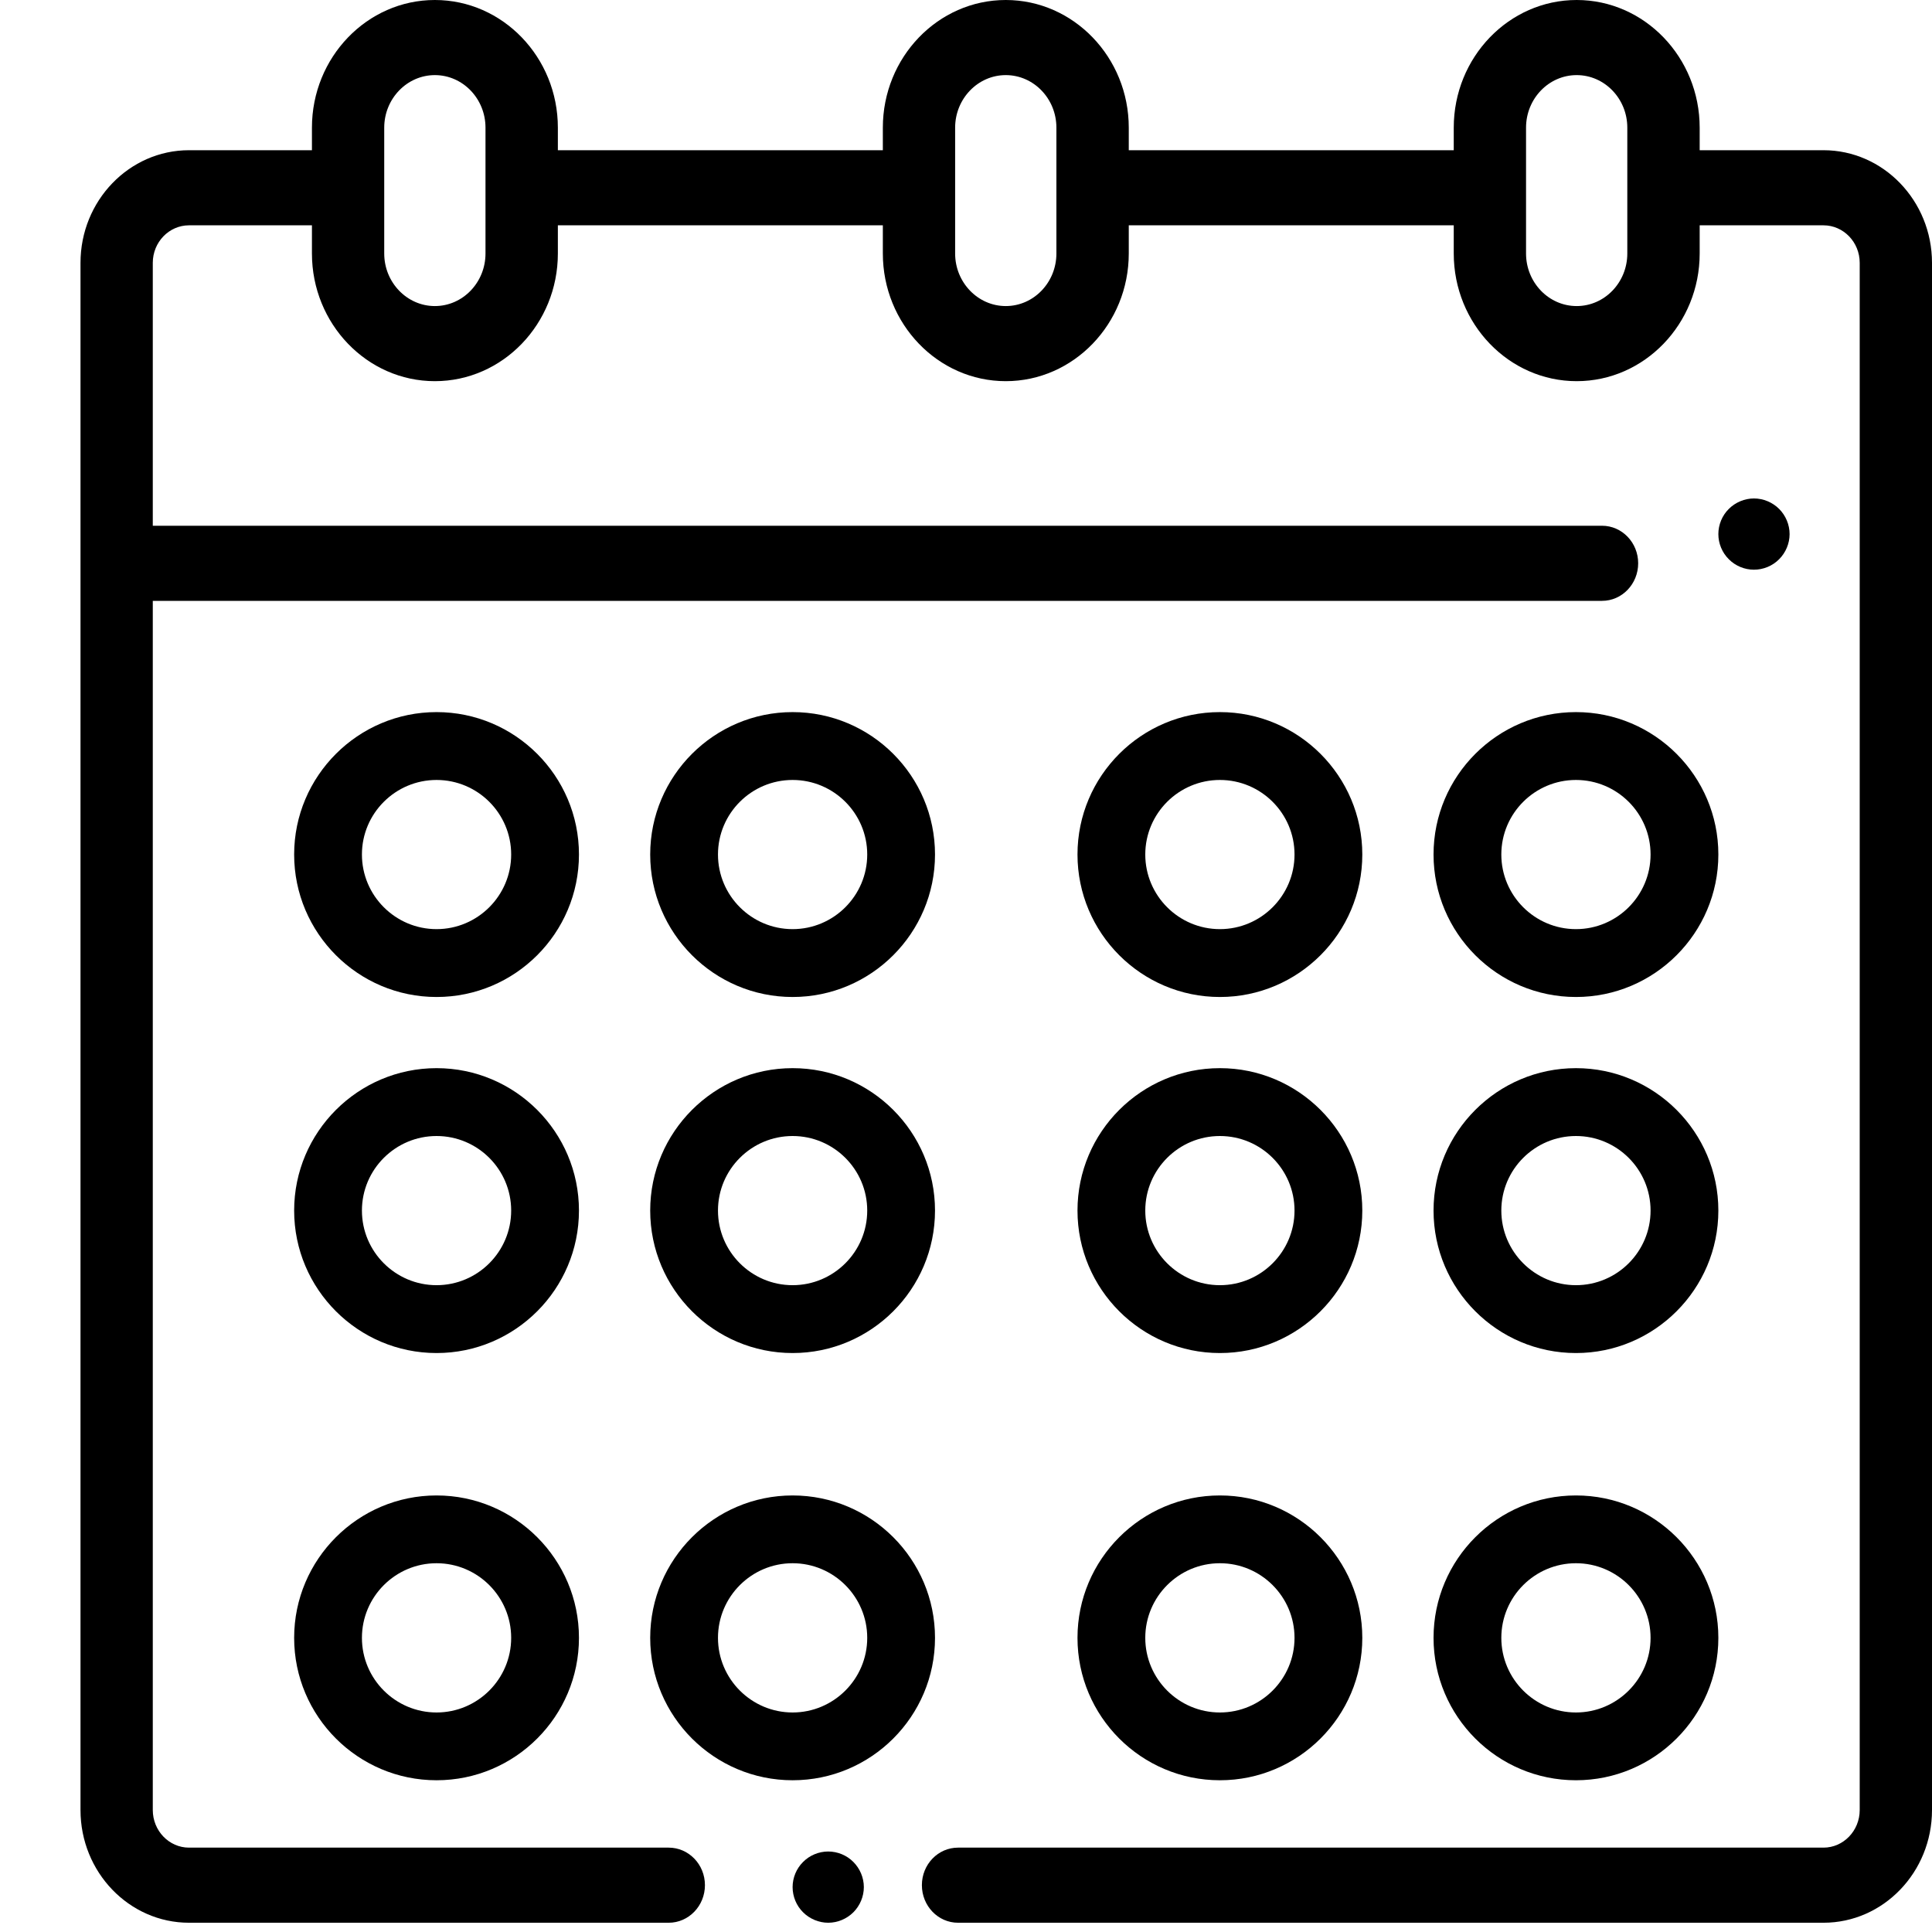
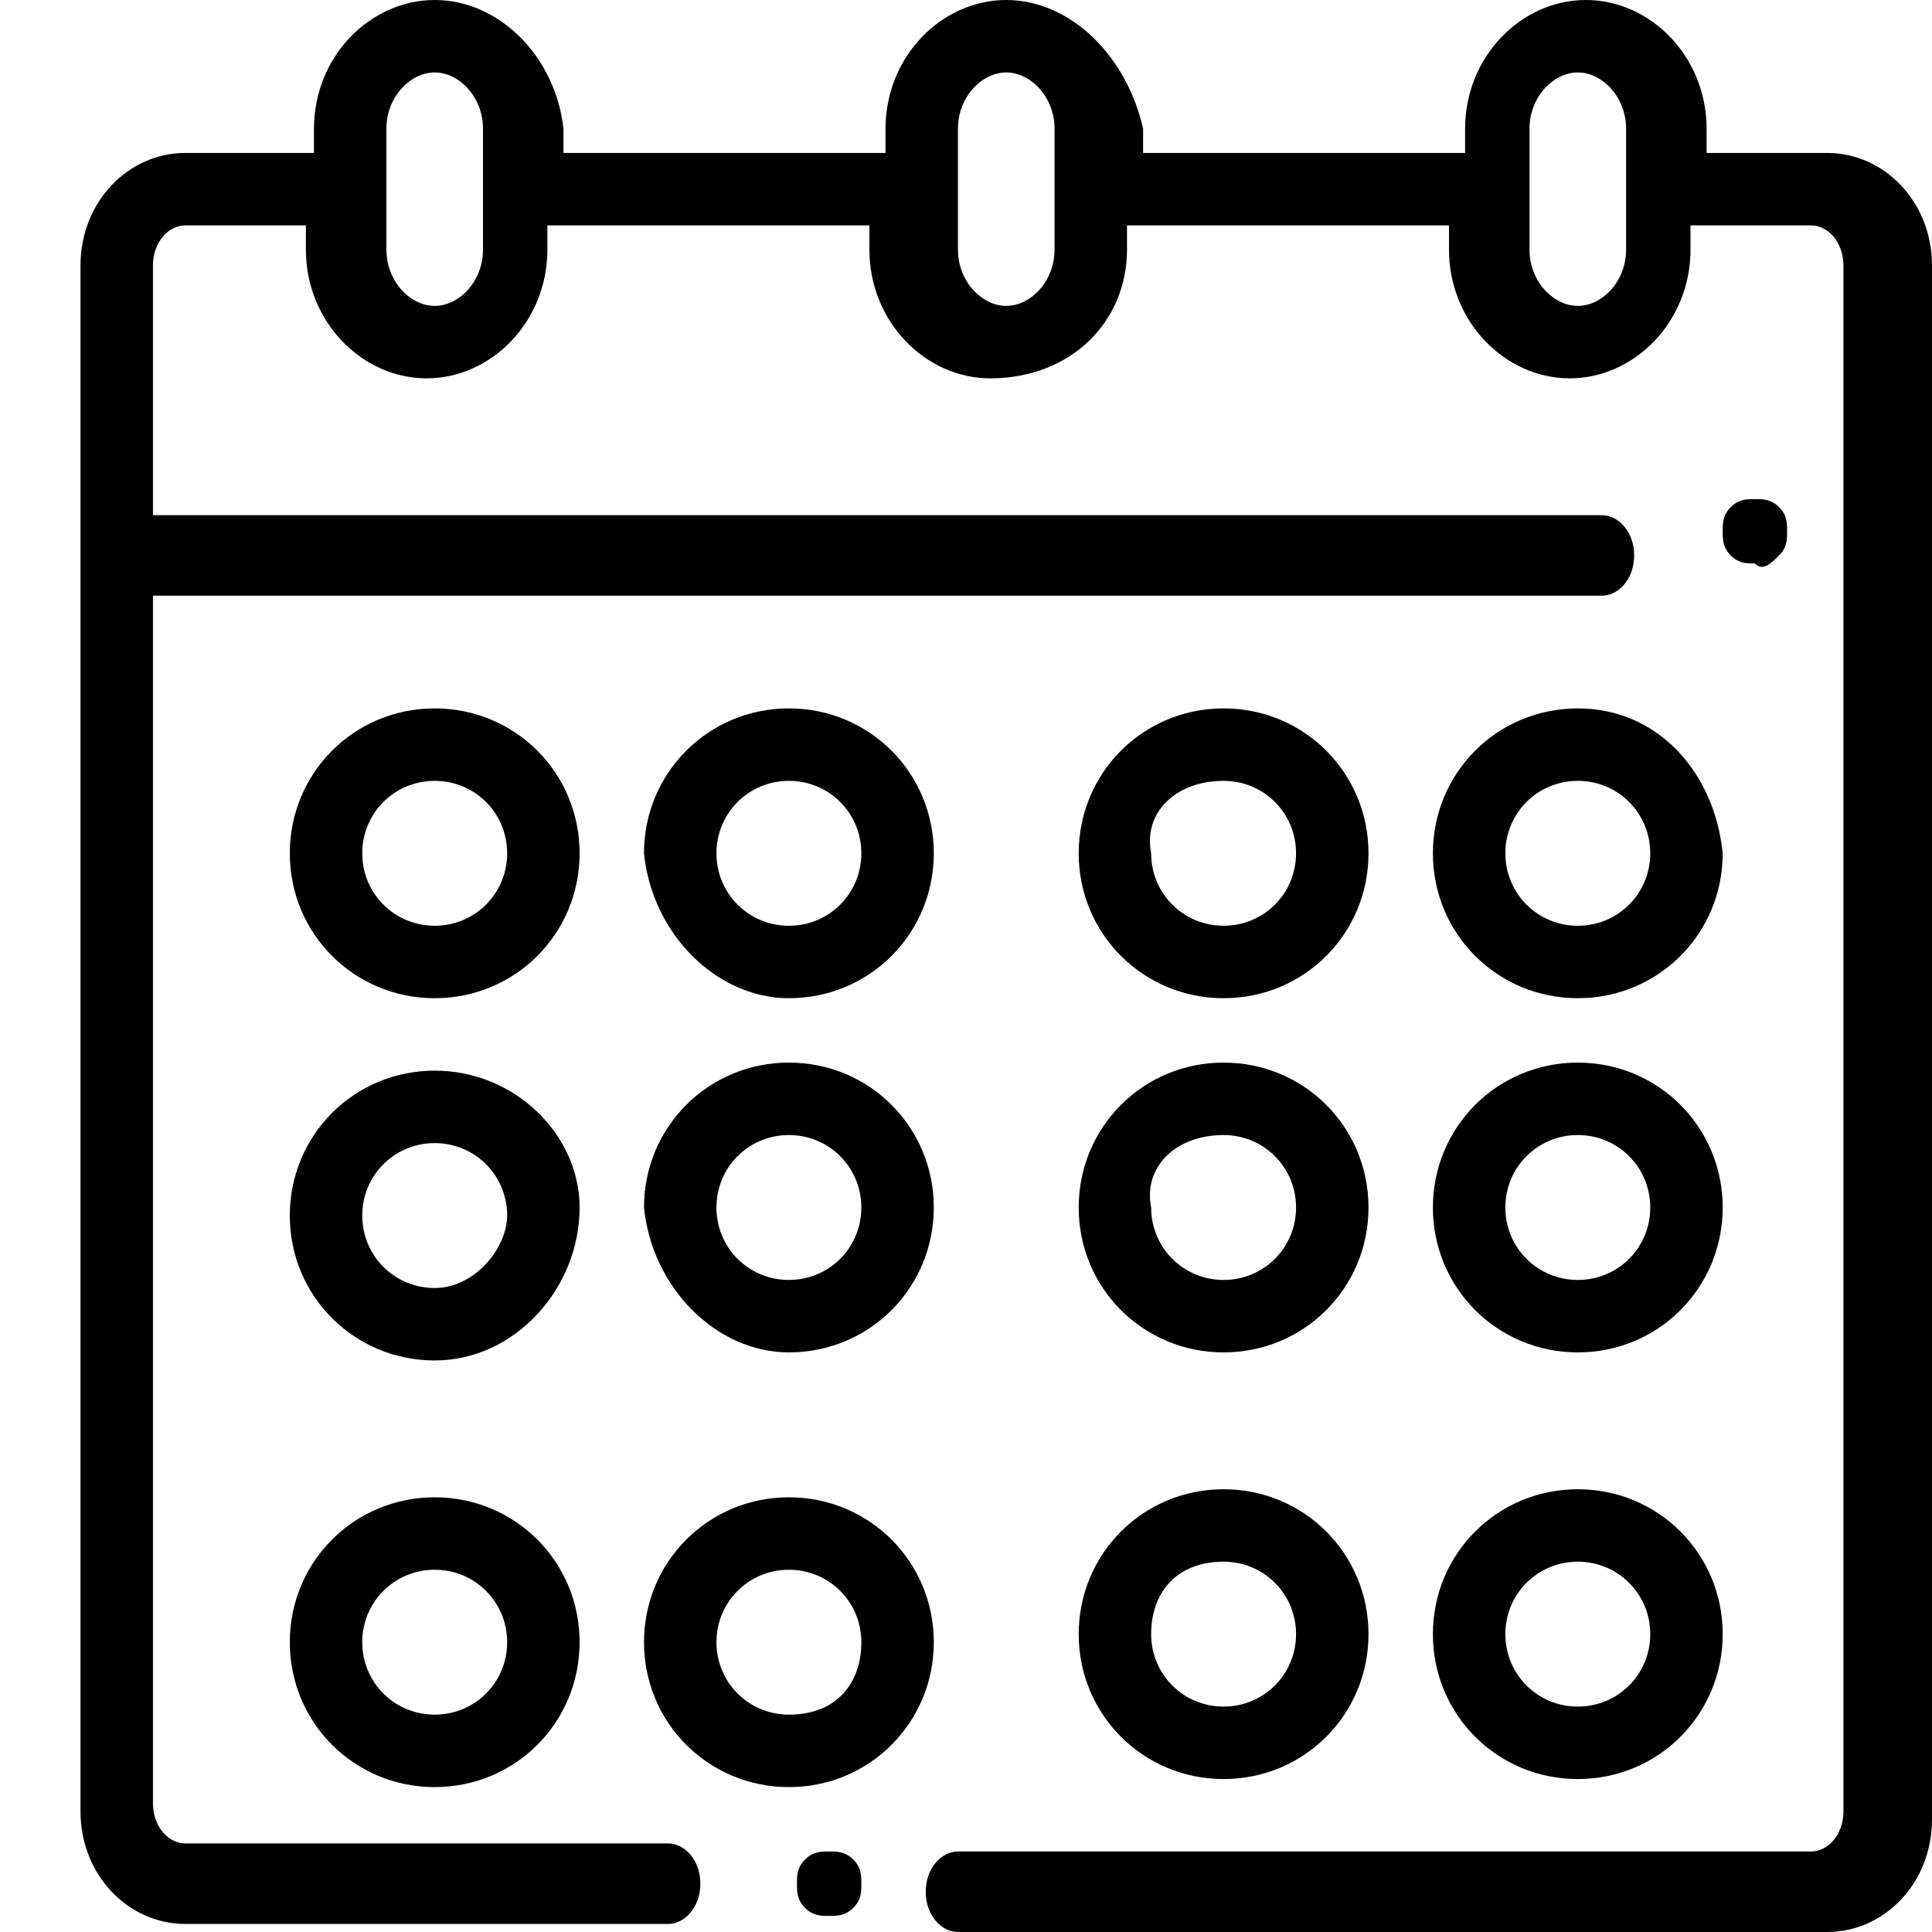
- <svg xmlns="http://www.w3.org/2000/svg" version="1.1" width="24pt" height="24pt" viewBox="0 0 24 24">
-   <g enable-background="new">
-     <clipPath id="cp0">
-       <path transform="matrix(1,0,0,-1,0,24)" d="M 19.577 7.192 C 20.552 7.192 21.346 7.986 21.346 8.962 C 21.346 9.937 20.552 10.731 19.577 10.731 C 18.601 10.731 17.808 9.937 17.808 8.962 C 17.808 7.986 18.601 7.192 19.577 7.192 Z M 19.577 9.888 C 20.088 9.888 20.504 9.473 20.504 8.962 C 20.504 8.451 20.088 8.035 19.577 8.035 C 19.066 8.035 18.65 8.451 18.65 8.962 C 18.65 9.473 19.066 9.888 19.577 9.888 Z " fill-rule="evenodd" />
-     </clipPath>
-     <g clip-path="url(#cp0)">
-       <clipPath id="cp1">
-         <path transform="matrix(1,0,0,-1,0,24)" d="M -222 -645 L 1041 -645 L 1041 618 L -222 618 Z " />
-       </clipPath>
-       <g clip-path="url(#cp1)">
-         <path transform="matrix(1,0,0,-1,0,24)" d="M 12.808 15.731 L 26.346 15.731 L 26.346 2.192 L 12.808 2.192 Z " />
-       </g>
-     </g>
-     <clipPath id="cp2">
-       <path transform="matrix(1,0,0,-1,0,24)" d="M 22.101 17.053 C 22.183 17.135 22.231 17.249 22.231 17.365 C 22.231 17.482 22.183 17.596 22.101 17.678 C 22.019 17.76 21.905 17.808 21.788 17.808 C 21.672 17.808 21.558 17.76 21.476 17.678 C 21.393 17.596 21.346 17.482 21.346 17.365 C 21.346 17.249 21.393 17.135 21.476 17.053 C 21.558 16.97 21.672 16.923 21.788 16.923 C 21.905 16.923 22.019 16.97 22.101 17.053 Z " fill-rule="evenodd" />
-     </clipPath>
-     <g clip-path="url(#cp2)">
-       <clipPath id="cp3">
-         <path transform="matrix(1,0,0,-1,0,24)" d="M -222 -645 L 1041 -645 L 1041 618 L -222 618 Z " />
-       </clipPath>
-       <g clip-path="url(#cp3)">
-         <path transform="matrix(1,0,0,-1,0,24)" d="M 16.346 22.808 L 27.231 22.808 L 27.231 11.923 L 16.346 11.923 Z " />
-       </g>
-     </g>
-     <clipPath id="cp4">
-       <path transform="matrix(1,0,0,-1,0,24)" d="M 22.652 22.134 L 21.114 22.134 L 21.114 22.414 C 21.114 23.288 20.428 24 19.586 24 C 18.744 24 18.059 23.288 18.059 22.414 L 18.059 22.134 L 14.022 22.134 L 14.022 22.414 C 14.022 23.288 13.336 24 12.494 24 C 11.652 24 10.967 23.288 10.967 22.414 L 10.967 22.134 L 6.93 22.134 L 6.93 22.414 C 6.93 23.288 6.245 24 5.402 24 C 4.56 24 3.875 23.288 3.875 22.414 L 3.875 22.134 L 2.348 22.134 C 1.605 22.134 1 21.506 1 20.735 L 1 1.515 C 1 .743 1.605 .115 2.348 .115 L 8.307 .115 C 8.555 .115 8.757 .324 8.757 .582 C 8.757 .84 8.555 1.048 8.307 1.048 L 2.348 1.048 C 2.1 1.048 1.898 1.258 1.898 1.515 L 1.898 16.536 L 19.901 16.536 C 20.149 16.536 20.35 16.745 20.35 17.003 C 20.35 17.26 20.149 17.469 19.901 17.469 L 1.898 17.469 L 1.898 20.735 C 1.898 20.992 2.1 21.201 2.348 21.201 L 3.875 21.201 L 3.875 20.851 C 3.875 19.977 4.56 19.265 5.402 19.265 C 6.245 19.265 6.93 19.977 6.93 20.851 L 6.93 21.201 L 10.967 21.201 L 10.967 20.851 C 10.967 19.977 11.652 19.265 12.494 19.265 C 13.336 19.265 14.022 19.977 14.022 20.851 L 14.022 21.201 L 18.059 21.201 L 18.059 20.851 C 18.059 19.977 18.744 19.265 19.586 19.265 C 20.428 19.265 21.114 19.977 21.114 20.851 L 21.114 21.201 L 22.652 21.201 C 22.9 21.201 23.102 20.992 23.102 20.735 L 23.102 1.515 C 23.102 1.258 22.9 1.048 22.652 1.048 L 11.901 1.048 C 11.653 1.048 11.452 .84 11.452 .582 C 11.452 .324 11.653 .115 11.901 .115 L 22.652 .115 C 23.395 .115 24 .743 24 1.515 L 24 20.735 C 24 21.506 23.395 22.134 22.652 22.134 Z M 6.031 20.851 C 6.031 20.491 5.749 20.198 5.402 20.198 C 5.056 20.198 4.773 20.491 4.773 20.851 L 4.773 22.414 C 4.773 22.774 5.056 23.067 5.402 23.067 C 5.749 23.067 6.031 22.774 6.031 22.414 L 6.031 20.851 Z M 13.123 20.851 C 13.123 20.491 12.841 20.198 12.494 20.198 C 12.148 20.198 11.865 20.491 11.865 20.851 L 11.865 22.414 C 11.865 22.774 12.148 23.067 12.494 23.067 C 12.841 23.067 13.123 22.774 13.123 22.414 L 13.123 20.851 Z M 20.215 20.851 C 20.215 20.491 19.933 20.198 19.586 20.198 C 19.239 20.198 18.957 20.491 18.957 20.851 L 18.957 22.414 C 18.957 22.774 19.239 23.067 19.586 23.067 C 19.933 23.067 20.215 22.774 20.215 22.414 L 20.215 20.851 Z " fill-rule="evenodd" />
-     </clipPath>
-     <g clip-path="url(#cp4)">
-       <clipPath id="cp5">
-         <path transform="matrix(1,0,0,-1,0,24)" d="M -222 -645 L 1041 -645 L 1041 618 L -222 618 Z " />
-       </clipPath>
-       <g clip-path="url(#cp5)">
-         <path transform="matrix(1,0,0,-1,0,24)" d="M -4 29 L 29 29 L 29 -4.885 L -4 -4.885 Z " />
-       </g>
-     </g>
-     <clipPath id="cp6">
-       <path transform="matrix(1,0,0,-1,0,24)" d="M 5.423 15.154 C 4.448 15.154 3.654 14.36 3.654 13.385 C 3.654 12.409 4.448 11.615 5.423 11.615 C 6.399 11.615 7.192 12.409 7.192 13.385 C 7.192 14.36 6.399 15.154 5.423 15.154 Z M 5.423 12.458 C 4.912 12.458 4.496 12.874 4.496 13.385 C 4.496 13.896 4.912 14.311 5.423 14.311 C 5.934 14.311 6.35 13.896 6.35 13.385 C 6.35 12.874 5.934 12.458 5.423 12.458 Z " fill-rule="evenodd" />
-     </clipPath>
-     <g clip-path="url(#cp6)">
-       <clipPath id="cp7">
-         <path transform="matrix(1,0,0,-1,0,24)" d="M -222 -645 L 1041 -645 L 1041 618 L -222 618 Z " />
-       </clipPath>
-       <g clip-path="url(#cp7)">
-         <path transform="matrix(1,0,0,-1,0,24)" d="M -1.346 20.154 L 12.192 20.154 L 12.192 6.615 L -1.346 6.615 Z " />
-       </g>
-     </g>
-     <clipPath id="cp8">
-       <path transform="matrix(1,0,0,-1,0,24)" d="M 19.577 15.154 C 18.601 15.154 17.808 14.36 17.808 13.385 C 17.808 12.409 18.601 11.615 19.577 11.615 C 20.552 11.615 21.346 12.409 21.346 13.385 C 21.346 14.36 20.552 15.154 19.577 15.154 Z M 19.577 12.458 C 19.066 12.458 18.65 12.874 18.65 13.385 C 18.65 13.896 19.066 14.311 19.577 14.311 C 20.088 14.311 20.504 13.896 20.504 13.385 C 20.504 12.874 20.088 12.458 19.577 12.458 Z " fill-rule="evenodd" />
-     </clipPath>
-     <g clip-path="url(#cp8)">
-       <clipPath id="cp9">
-         <path transform="matrix(1,0,0,-1,0,24)" d="M -222 -645 L 1041 -645 L 1041 618 L -222 618 Z " />
-       </clipPath>
-       <g clip-path="url(#cp9)">
-         <path transform="matrix(1,0,0,-1,0,24)" d="M 12.808 20.154 L 26.346 20.154 L 26.346 6.615 L 12.808 6.615 Z " />
-       </g>
-     </g>
-     <clipPath id="cp10">
-       <path transform="matrix(1,0,0,-1,0,24)" d="M 15.154 11.615 C 16.129 11.615 16.923 12.409 16.923 13.385 C 16.923 14.36 16.129 15.154 15.154 15.154 C 14.178 15.154 13.385 14.36 13.385 13.385 C 13.385 12.409 14.178 11.615 15.154 11.615 Z M 15.154 14.311 C 15.665 14.311 16.081 13.896 16.081 13.385 C 16.081 12.874 15.665 12.458 15.154 12.458 C 14.643 12.458 14.227 12.874 14.227 13.385 C 14.227 13.896 14.643 14.311 15.154 14.311 Z " fill-rule="evenodd" />
-     </clipPath>
-     <g clip-path="url(#cp10)">
-       <clipPath id="cp11">
-         <path transform="matrix(1,0,0,-1,0,24)" d="M -222 -645 L 1041 -645 L 1041 618 L -222 618 Z " />
-       </clipPath>
-       <g clip-path="url(#cp11)">
-         <path transform="matrix(1,0,0,-1,0,24)" d="M 8.385 20.154 L 21.923 20.154 L 21.923 6.615 L 8.385 6.615 Z " />
-       </g>
-     </g>
-     <clipPath id="cp12">
-       <path transform="matrix(1,0,0,-1,0,24)" d="M 9.846 11.615 C 10.822 11.615 11.615 12.409 11.615 13.385 C 11.615 14.36 10.822 15.154 9.846 15.154 C 8.871 15.154 8.077 14.36 8.077 13.385 C 8.077 12.409 8.871 11.615 9.846 11.615 Z M 9.846 14.311 C 10.357 14.311 10.773 13.896 10.773 13.385 C 10.773 12.874 10.357 12.458 9.846 12.458 C 9.335 12.458 8.919 12.874 8.919 13.385 C 8.919 13.896 9.335 14.311 9.846 14.311 Z " fill-rule="evenodd" />
-     </clipPath>
-     <g clip-path="url(#cp12)">
-       <clipPath id="cp13">
-         <path transform="matrix(1,0,0,-1,0,24)" d="M -222 -645 L 1041 -645 L 1041 618 L -222 618 Z " />
-       </clipPath>
-       <g clip-path="url(#cp13)">
-         <path transform="matrix(1,0,0,-1,0,24)" d="M 3.077 20.154 L 16.615 20.154 L 16.615 6.615 L 3.077 6.615 Z " />
-       </g>
-     </g>
-     <clipPath id="cp14">
-       <path transform="matrix(1,0,0,-1,0,24)" d="M 5.423 5.423 C 4.448 5.423 3.654 4.629 3.654 3.654 C 3.654 2.678 4.448 1.885 5.423 1.885 C 6.399 1.885 7.192 2.678 7.192 3.654 C 7.192 4.629 6.399 5.423 5.423 5.423 Z M 5.423 2.727 C 4.912 2.727 4.496 3.143 4.496 3.654 C 4.496 4.165 4.912 4.581 5.423 4.581 C 5.934 4.581 6.35 4.165 6.35 3.654 C 6.35 3.143 5.934 2.727 5.423 2.727 Z " fill-rule="evenodd" />
-     </clipPath>
-     <g clip-path="url(#cp14)">
-       <clipPath id="cp15">
-         <path transform="matrix(1,0,0,-1,0,24)" d="M -222 -645 L 1041 -645 L 1041 618 L -222 618 Z " />
-       </clipPath>
-       <g clip-path="url(#cp15)">
-         <path transform="matrix(1,0,0,-1,0,24)" d="M -1.346 10.423 L 12.192 10.423 L 12.192 -3.115 L -1.346 -3.115 Z " />
-       </g>
-     </g>
-     <clipPath id="cp16">
-       <path transform="matrix(1,0,0,-1,0,24)" d="M 19.577 1.885 C 20.552 1.885 21.346 2.678 21.346 3.654 C 21.346 4.629 20.552 5.423 19.577 5.423 C 18.601 5.423 17.808 4.629 17.808 3.654 C 17.808 2.678 18.601 1.885 19.577 1.885 Z M 19.577 4.581 C 20.088 4.581 20.504 4.165 20.504 3.654 C 20.504 3.143 20.088 2.727 19.577 2.727 C 19.066 2.727 18.65 3.143 18.65 3.654 C 18.65 4.165 19.066 4.581 19.577 4.581 Z " fill-rule="evenodd" />
-     </clipPath>
-     <g clip-path="url(#cp16)">
-       <clipPath id="cp17">
-         <path transform="matrix(1,0,0,-1,0,24)" d="M -222 -645 L 1041 -645 L 1041 618 L -222 618 Z " />
-       </clipPath>
-       <g clip-path="url(#cp17)">
-         <path transform="matrix(1,0,0,-1,0,24)" d="M 12.808 10.423 L 26.346 10.423 L 26.346 -3.115 L 12.808 -3.115 Z " />
-       </g>
-     </g>
-     <clipPath id="cp18">
-       <path transform="matrix(1,0,0,-1,0,24)" d="M 15.154 1.885 C 16.129 1.885 16.923 2.678 16.923 3.654 C 16.923 4.629 16.129 5.423 15.154 5.423 C 14.178 5.423 13.385 4.629 13.385 3.654 C 13.385 2.678 14.178 1.885 15.154 1.885 Z M 15.154 4.581 C 15.665 4.581 16.081 4.165 16.081 3.654 C 16.081 3.143 15.665 2.727 15.154 2.727 C 14.643 2.727 14.227 3.143 14.227 3.654 C 14.227 4.165 14.643 4.581 15.154 4.581 Z " fill-rule="evenodd" />
-     </clipPath>
-     <g clip-path="url(#cp18)">
-       <clipPath id="cp19">
-         <path transform="matrix(1,0,0,-1,0,24)" d="M -222 -645 L 1041 -645 L 1041 618 L -222 618 Z " />
-       </clipPath>
-       <g clip-path="url(#cp19)">
-         <path transform="matrix(1,0,0,-1,0,24)" d="M 8.385 10.423 L 21.923 10.423 L 21.923 -3.115 L 8.385 -3.115 Z " />
-       </g>
-     </g>
-     <clipPath id="cp20">
-       <path transform="matrix(1,0,0,-1,0,24)" d="M 9.846 5.423 C 8.871 5.423 8.077 4.629 8.077 3.654 C 8.077 2.678 8.871 1.885 9.846 1.885 C 10.822 1.885 11.615 2.678 11.615 3.654 C 11.615 4.629 10.822 5.423 9.846 5.423 Z M 9.846 2.727 C 9.335 2.727 8.919 3.143 8.919 3.654 C 8.919 4.165 9.335 4.581 9.846 4.581 C 10.357 4.581 10.773 4.165 10.773 3.654 C 10.773 3.143 10.357 2.727 9.846 2.727 Z " fill-rule="evenodd" />
-     </clipPath>
-     <g clip-path="url(#cp20)">
-       <clipPath id="cp21">
-         <path transform="matrix(1,0,0,-1,0,24)" d="M -222 -645 L 1041 -645 L 1041 618 L -222 618 Z " />
-       </clipPath>
-       <g clip-path="url(#cp21)">
-         <path transform="matrix(1,0,0,-1,0,24)" d="M 3.077 10.423 L 16.615 10.423 L 16.615 -3.115 L 3.077 -3.115 Z " />
-       </g>
-     </g>
-     <clipPath id="cp22">
-       <path transform="matrix(1,0,0,-1,0,24)" d="M 5.423 10.731 C 4.448 10.731 3.654 9.937 3.654 8.962 C 3.654 7.986 4.448 7.192 5.423 7.192 C 6.399 7.192 7.192 7.986 7.192 8.962 C 7.192 9.937 6.399 10.731 5.423 10.731 Z M 5.423 8.035 C 4.912 8.035 4.496 8.451 4.496 8.962 C 4.496 9.473 4.912 9.888 5.423 9.888 C 5.934 9.888 6.35 9.473 6.35 8.962 C 6.35 8.451 5.934 8.035 5.423 8.035 Z " fill-rule="evenodd" />
-     </clipPath>
-     <g clip-path="url(#cp22)">
-       <clipPath id="cp23">
-         <path transform="matrix(1,0,0,-1,0,24)" d="M -222 -645 L 1041 -645 L 1041 618 L -222 618 Z " />
-       </clipPath>
-       <g clip-path="url(#cp23)">
-         <path transform="matrix(1,0,0,-1,0,24)" d="M -1.346 15.731 L 12.192 15.731 L 12.192 2.192 L -1.346 2.192 Z " />
-       </g>
-     </g>
-     <clipPath id="cp24">
-       <path transform="matrix(1,0,0,-1,0,24)" d="M 15.154 7.192 C 16.129 7.192 16.923 7.986 16.923 8.962 C 16.923 9.937 16.129 10.731 15.154 10.731 C 14.178 10.731 13.385 9.937 13.385 8.962 C 13.385 7.986 14.178 7.192 15.154 7.192 Z M 15.154 9.888 C 15.665 9.888 16.081 9.473 16.081 8.962 C 16.081 8.451 15.665 8.035 15.154 8.035 C 14.643 8.035 14.227 8.451 14.227 8.962 C 14.227 9.473 14.643 9.888 15.154 9.888 Z " fill-rule="evenodd" />
-     </clipPath>
-     <g clip-path="url(#cp24)">
-       <clipPath id="cp25">
-         <path transform="matrix(1,0,0,-1,0,24)" d="M -222 -645 L 1041 -645 L 1041 618 L -222 618 Z " />
-       </clipPath>
-       <g clip-path="url(#cp25)">
-         <path transform="matrix(1,0,0,-1,0,24)" d="M 8.385 15.731 L 21.923 15.731 L 21.923 2.192 L 8.385 2.192 Z " />
-       </g>
-     </g>
-     <clipPath id="cp26">
-       <path transform="matrix(1,0,0,-1,0,24)" d="M 9.846 7.192 C 10.822 7.192 11.615 7.986 11.615 8.962 C 11.615 9.937 10.822 10.731 9.846 10.731 C 8.871 10.731 8.077 9.937 8.077 8.962 C 8.077 7.986 8.871 7.192 9.846 7.192 Z M 9.846 9.888 C 10.357 9.888 10.773 9.473 10.773 8.962 C 10.773 8.451 10.357 8.035 9.846 8.035 C 9.335 8.035 8.919 8.451 8.919 8.962 C 8.919 9.473 9.335 9.888 9.846 9.888 Z " fill-rule="evenodd" />
-     </clipPath>
-     <g clip-path="url(#cp26)">
-       <clipPath id="cp27">
-         <path transform="matrix(1,0,0,-1,0,24)" d="M -222 -645 L 1041 -645 L 1041 618 L -222 618 Z " />
-       </clipPath>
-       <g clip-path="url(#cp27)">
-         <path transform="matrix(1,0,0,-1,0,24)" d="M 3.077 15.731 L 16.615 15.731 L 16.615 2.192 L 3.077 2.192 Z " />
-       </g>
-     </g>
-     <clipPath id="cp28">
-       <path transform="matrix(1,0,0,-1,0,24)" d="M 10.288 1 C 10.172 1 10.058 .953 9.976 .87 C 9.893 .788 9.846 .674 9.846 .558 C 9.846 .441 9.893 .327 9.976 .245 C 10.058 .163 10.172 .115 10.288 .115 C 10.405 .115 10.519 .163 10.601 .245 C 10.683 .327 10.731 .441 10.731 .558 C 10.731 .674 10.683 .788 10.601 .87 C 10.519 .953 10.405 1 10.288 1 Z " fill-rule="evenodd" />
-     </clipPath>
-     <g clip-path="url(#cp28)">
-       <clipPath id="cp29">
-         <path transform="matrix(1,0,0,-1,0,24)" d="M -222 -645 L 1041 -645 L 1041 618 L -222 618 Z " />
-       </clipPath>
-       <g clip-path="url(#cp29)">
-         <path transform="matrix(1,0,0,-1,0,24)" d="M 4.846 6 L 15.731 6 L 15.731 -4.885 L 4.846 -4.885 Z " />
+ <svg xmlns="http://www.w3.org/2000/svg" xmlns:xlink="http://www.w3.org/1999/xlink" version="1.1" id="Capa_1" x="0px" y="0px" viewBox="0 0 24 24" style="enable-background:new 0 0 24 24;" xml:space="preserve">
+   <style type="text/css">
+ 	.st0{enable-background:new    ;}
+ 	.st1{clip-path:url(#SVGID_2_);}
+ 	.st2{clip-path:url(#SVGID_4_);}
+ 	.st3{clip-path:url(#SVGID_6_);}
+ 	.st4{clip-path:url(#SVGID_8_);}
+ 	.st5{clip-path:url(#SVGID_10_);}
+ 	.st6{clip-path:url(#SVGID_12_);}
+ 	.st7{clip-path:url(#SVGID_14_);}
+ 	.st8{clip-path:url(#SVGID_16_);}
+ 	.st9{clip-path:url(#SVGID_18_);}
+ 	.st10{clip-path:url(#SVGID_20_);}
+ 	.st11{clip-path:url(#SVGID_22_);}
+ 	.st12{clip-path:url(#SVGID_24_);}
+ 	.st13{clip-path:url(#SVGID_26_);}
+ 	.st14{clip-path:url(#SVGID_28_);}
+ 	.st15{clip-path:url(#SVGID_30_);}
+ 	.st16{clip-path:url(#SVGID_32_);}
+ 	.st17{clip-path:url(#SVGID_34_);}
+ 	.st18{clip-path:url(#SVGID_36_);}
+ 	.st19{clip-path:url(#SVGID_38_);}
+ 	.st20{clip-path:url(#SVGID_40_);}
+ 	.st21{clip-path:url(#SVGID_42_);}
+ 	.st22{clip-path:url(#SVGID_44_);}
+ 	.st23{clip-path:url(#SVGID_46_);}
+ 	.st24{clip-path:url(#SVGID_48_);}
+ 	.st25{clip-path:url(#SVGID_50_);}
+ 	.st26{clip-path:url(#SVGID_52_);}
+ 	.st27{clip-path:url(#SVGID_54_);}
+ 	.st28{clip-path:url(#SVGID_56_);}
+ 	.st29{clip-path:url(#SVGID_58_);}
+ 	.st30{clip-path:url(#SVGID_60_);}
+ </style>
+   <g class="st0">
+     <g>
+       <defs>
+         <path id="SVGID_1_" d="M19.6,16.8c1,0,1.8-0.8,1.8-1.8c0-1-0.8-1.8-1.8-1.8c-1,0-1.8,0.8-1.8,1.8C17.8,16,18.6,16.8,19.6,16.8z      M19.6,14.1c0.5,0,0.9,0.4,0.9,0.9c0,0.5-0.4,0.9-0.9,0.9c-0.5,0-0.9-0.4-0.9-0.9C18.7,14.5,19.1,14.1,19.6,14.1z" />
+       </defs>
+       <clipPath id="SVGID_2_">
+         <use xlink:href="#SVGID_1_" style="overflow:visible;" />
+       </clipPath>
+       <g class="st1">
+         <g>
+           <defs>
+             <rect id="SVGID_3_" x="-222" y="-594" width="1263" height="1263" />
+           </defs>
+           <clipPath id="SVGID_4_">
+             <use xlink:href="#SVGID_3_" style="overflow:visible;" />
+           </clipPath>
+           <g class="st2">
+             <path d="M12.8,8.3h13.5v13.5H12.8V8.3z" />
+           </g>
+         </g>
+       </g>
+     </g>
+     <g>
+       <defs>
+         <path id="SVGID_5_" d="M22.1,6.9c0.1-0.1,0.1-0.2,0.1-0.3c0-0.1,0-0.2-0.1-0.3c-0.1-0.1-0.2-0.1-0.3-0.1c-0.1,0-0.2,0-0.3,0.1     s-0.1,0.2-0.1,0.3c0,0.1,0,0.2,0.1,0.3s0.2,0.1,0.3,0.1C21.9,7.1,22,7,22.1,6.9z" />
+       </defs>
+       <clipPath id="SVGID_6_">
+         <use xlink:href="#SVGID_5_" style="overflow:visible;" />
+       </clipPath>
+       <g class="st3">
+         <g>
+           <defs>
+             <rect id="SVGID_7_" x="-222" y="-594" width="1263" height="1263" />
+           </defs>
+           <clipPath id="SVGID_8_">
+             <use xlink:href="#SVGID_7_" style="overflow:visible;" />
+           </clipPath>
+           <g class="st4">
+             <path d="M16.3,1.2h10.9v10.9H16.3V1.2z" />
+           </g>
+         </g>
+       </g>
+     </g>
+     <g>
+       <defs>
+         <path id="SVGID_9_" d="M22.7,1.9h-1.5V1.6c0-0.9-0.7-1.6-1.5-1.6c-0.8,0-1.5,0.7-1.5,1.6v0.3h-4V1.6C14,0.7,13.3,0,12.5,0     C11.7,0,11,0.7,11,1.6v0.3h-4V1.6C6.9,0.7,6.2,0,5.4,0C4.6,0,3.9,0.7,3.9,1.6v0.3H2.3C1.6,1.9,1,2.5,1,3.3v19.2     c0,0.8,0.6,1.4,1.3,1.4h6c0.2,0,0.4-0.2,0.4-0.5c0-0.3-0.2-0.5-0.4-0.5h-6c-0.2,0-0.4-0.2-0.4-0.5v-15h18c0.2,0,0.4-0.2,0.4-0.5     c0-0.3-0.2-0.5-0.4-0.5h-18V3.3c0-0.3,0.2-0.5,0.4-0.5h1.5v0.3c0,0.9,0.7,1.6,1.5,1.6c0.8,0,1.5-0.7,1.5-1.6V2.8h4v0.3     c0,0.9,0.7,1.6,1.5,1.6C13.3,4.7,14,4,14,3.1V2.8h4v0.3c0,0.9,0.7,1.6,1.5,1.6c0.8,0,1.5-0.7,1.5-1.6V2.8h1.5     c0.2,0,0.4,0.2,0.4,0.5v19.2c0,0.3-0.2,0.5-0.4,0.5H11.9c-0.2,0-0.4,0.2-0.4,0.5c0,0.3,0.2,0.5,0.4,0.5h10.8     c0.7,0,1.3-0.6,1.3-1.4V3.3C24,2.5,23.4,1.9,22.7,1.9z M6,3.1c0,0.4-0.3,0.7-0.6,0.7S4.8,3.5,4.8,3.1V1.6c0-0.4,0.3-0.7,0.6-0.7     S6,1.2,6,1.6V3.1z M13.1,3.1c0,0.4-0.3,0.7-0.6,0.7c-0.3,0-0.6-0.3-0.6-0.7V1.6c0-0.4,0.3-0.7,0.6-0.7c0.3,0,0.6,0.3,0.6,0.7V3.1     z M20.2,3.1c0,0.4-0.3,0.7-0.6,0.7c-0.3,0-0.6-0.3-0.6-0.7V1.6c0-0.4,0.3-0.7,0.6-0.7c0.3,0,0.6,0.3,0.6,0.7V3.1z" />
+       </defs>
+       <clipPath id="SVGID_10_">
+         <use xlink:href="#SVGID_9_" style="overflow:visible;" />
+       </clipPath>
+       <g class="st5">
+         <g>
+           <defs>
+             <rect id="SVGID_11_" x="-222" y="-594" width="1263" height="1263" />
+           </defs>
+           <clipPath id="SVGID_12_">
+             <use xlink:href="#SVGID_11_" style="overflow:visible;" />
+           </clipPath>
+           <g class="st6">
+             <path d="M-4-5h33v33.9H-4V-5z" />
+           </g>
+         </g>
+       </g>
+     </g>
+     <g>
+       <defs>
+         <path id="SVGID_13_" d="M5.4,8.8c-1,0-1.8,0.8-1.8,1.8c0,1,0.8,1.8,1.8,1.8s1.8-0.8,1.8-1.8C7.2,9.6,6.4,8.8,5.4,8.8z M5.4,11.5     c-0.5,0-0.9-0.4-0.9-0.9c0-0.5,0.4-0.9,0.9-0.9s0.9,0.4,0.9,0.9C6.3,11.1,5.9,11.5,5.4,11.5z" />
+       </defs>
+       <clipPath id="SVGID_14_">
+         <use xlink:href="#SVGID_13_" style="overflow:visible;" />
+       </clipPath>
+       <g class="st7">
+         <g>
+           <defs>
+             <rect id="SVGID_15_" x="-222" y="-594" width="1263" height="1263" />
+           </defs>
+           <clipPath id="SVGID_16_">
+             <use xlink:href="#SVGID_15_" style="overflow:visible;" />
+           </clipPath>
+           <g class="st8">
+             <path d="M-1.3,3.8h13.5v13.5H-1.3V3.8z" />
+           </g>
+         </g>
+       </g>
+     </g>
+     <g>
+       <defs>
+         <path id="SVGID_17_" d="M19.6,8.8c-1,0-1.8,0.8-1.8,1.8c0,1,0.8,1.8,1.8,1.8c1,0,1.8-0.8,1.8-1.8C21.3,9.6,20.6,8.8,19.6,8.8z      M19.6,11.5c-0.5,0-0.9-0.4-0.9-0.9c0-0.5,0.4-0.9,0.9-0.9c0.5,0,0.9,0.4,0.9,0.9C20.5,11.1,20.1,11.5,19.6,11.5z" />
+       </defs>
+       <clipPath id="SVGID_18_">
+         <use xlink:href="#SVGID_17_" style="overflow:visible;" />
+       </clipPath>
+       <g class="st9">
+         <g>
+           <defs>
+             <rect id="SVGID_19_" x="-222" y="-594" width="1263" height="1263" />
+           </defs>
+           <clipPath id="SVGID_20_">
+             <use xlink:href="#SVGID_19_" style="overflow:visible;" />
+           </clipPath>
+           <g class="st10">
+             <path d="M12.8,3.8h13.5v13.5H12.8V3.8z" />
+           </g>
+         </g>
+       </g>
+     </g>
+     <g>
+       <defs>
+         <path id="SVGID_21_" d="M15.2,12.4c1,0,1.8-0.8,1.8-1.8c0-1-0.8-1.8-1.8-1.8c-1,0-1.8,0.8-1.8,1.8C13.4,11.6,14.2,12.4,15.2,12.4     z M15.2,9.7c0.5,0,0.9,0.4,0.9,0.9c0,0.5-0.4,0.9-0.9,0.9c-0.5,0-0.9-0.4-0.9-0.9C14.2,10.1,14.6,9.7,15.2,9.7z" />
+       </defs>
+       <clipPath id="SVGID_22_">
+         <use xlink:href="#SVGID_21_" style="overflow:visible;" />
+       </clipPath>
+       <g class="st11">
+         <g>
+           <defs>
+             <rect id="SVGID_23_" x="-222" y="-594" width="1263" height="1263" />
+           </defs>
+           <clipPath id="SVGID_24_">
+             <use xlink:href="#SVGID_23_" style="overflow:visible;" />
+           </clipPath>
+           <g class="st12">
+             <path d="M8.4,3.8h13.5v13.5H8.4V3.8z" />
+           </g>
+         </g>
+       </g>
+     </g>
+     <g>
+       <defs>
+         <path id="SVGID_25_" d="M9.8,12.4c1,0,1.8-0.8,1.8-1.8c0-1-0.8-1.8-1.8-1.8c-1,0-1.8,0.8-1.8,1.8C8.1,11.6,8.9,12.4,9.8,12.4z      M9.8,9.7c0.5,0,0.9,0.4,0.9,0.9c0,0.5-0.4,0.9-0.9,0.9c-0.5,0-0.9-0.4-0.9-0.9C8.9,10.1,9.3,9.7,9.8,9.7z" />
+       </defs>
+       <clipPath id="SVGID_26_">
+         <use xlink:href="#SVGID_25_" style="overflow:visible;" />
+       </clipPath>
+       <g class="st13">
+         <g>
+           <defs>
+             <rect id="SVGID_27_" x="-222" y="-594" width="1263" height="1263" />
+           </defs>
+           <clipPath id="SVGID_28_">
+             <use xlink:href="#SVGID_27_" style="overflow:visible;" />
+           </clipPath>
+           <g class="st14">
+             <path d="M3.1,3.8h13.5v13.5H3.1V3.8z" />
+           </g>
+         </g>
+       </g>
+     </g>
+     <g>
+       <defs>
+         <path id="SVGID_29_" d="M5.4,18.6c-1,0-1.8,0.8-1.8,1.8c0,1,0.8,1.8,1.8,1.8s1.8-0.8,1.8-1.8C7.2,19.4,6.4,18.6,5.4,18.6z      M5.4,21.3c-0.5,0-0.9-0.4-0.9-0.9s0.4-0.9,0.9-0.9s0.9,0.4,0.9,0.9S5.9,21.3,5.4,21.3z" />
+       </defs>
+       <clipPath id="SVGID_30_">
+         <use xlink:href="#SVGID_29_" style="overflow:visible;" />
+       </clipPath>
+       <g class="st15">
+         <g>
+           <defs>
+             <rect id="SVGID_31_" x="-222" y="-594" width="1263" height="1263" />
+           </defs>
+           <clipPath id="SVGID_32_">
+             <use xlink:href="#SVGID_31_" style="overflow:visible;" />
+           </clipPath>
+           <g class="st16">
+             <path d="M-1.3,13.6h13.5v13.5H-1.3V13.6z" />
+           </g>
+         </g>
+       </g>
+     </g>
+     <g>
+       <defs>
+         <path id="SVGID_33_" d="M19.6,22.1c1,0,1.8-0.8,1.8-1.8c0-1-0.8-1.8-1.8-1.8c-1,0-1.8,0.8-1.8,1.8C17.8,21.3,18.6,22.1,19.6,22.1     z M19.6,19.4c0.5,0,0.9,0.4,0.9,0.9s-0.4,0.9-0.9,0.9c-0.5,0-0.9-0.4-0.9-0.9S19.1,19.4,19.6,19.4z" />
+       </defs>
+       <clipPath id="SVGID_34_">
+         <use xlink:href="#SVGID_33_" style="overflow:visible;" />
+       </clipPath>
+       <g class="st17">
+         <g>
+           <defs>
+             <rect id="SVGID_35_" x="-222" y="-594" width="1263" height="1263" />
+           </defs>
+           <clipPath id="SVGID_36_">
+             <use xlink:href="#SVGID_35_" style="overflow:visible;" />
+           </clipPath>
+           <g class="st18">
+             <path d="M12.8,13.6h13.5v13.5H12.8V13.6z" />
+           </g>
+         </g>
+       </g>
+     </g>
+     <g>
+       <defs>
+         <path id="SVGID_37_" d="M15.2,22.1c1,0,1.8-0.8,1.8-1.8c0-1-0.8-1.8-1.8-1.8c-1,0-1.8,0.8-1.8,1.8C13.4,21.3,14.2,22.1,15.2,22.1     z M15.2,19.4c0.5,0,0.9,0.4,0.9,0.9s-0.4,0.9-0.9,0.9c-0.5,0-0.9-0.4-0.9-0.9S14.6,19.4,15.2,19.4z" />
+       </defs>
+       <clipPath id="SVGID_38_">
+         <use xlink:href="#SVGID_37_" style="overflow:visible;" />
+       </clipPath>
+       <g class="st19">
+         <g>
+           <defs>
+             <rect id="SVGID_39_" x="-222" y="-594" width="1263" height="1263" />
+           </defs>
+           <clipPath id="SVGID_40_">
+             <use xlink:href="#SVGID_39_" style="overflow:visible;" />
+           </clipPath>
+           <g class="st20">
+             <path d="M8.4,13.6h13.5v13.5H8.4V13.6z" />
+           </g>
+         </g>
+       </g>
+     </g>
+     <g>
+       <defs>
+         <path id="SVGID_41_" d="M9.8,18.6c-1,0-1.8,0.8-1.8,1.8c0,1,0.8,1.8,1.8,1.8c1,0,1.8-0.8,1.8-1.8C11.6,19.4,10.8,18.6,9.8,18.6z      M9.8,21.3c-0.5,0-0.9-0.4-0.9-0.9s0.4-0.9,0.9-0.9c0.5,0,0.9,0.4,0.9,0.9S10.4,21.3,9.8,21.3z" />
+       </defs>
+       <clipPath id="SVGID_42_">
+         <use xlink:href="#SVGID_41_" style="overflow:visible;" />
+       </clipPath>
+       <g class="st21">
+         <g>
+           <defs>
+             <rect id="SVGID_43_" x="-222" y="-594" width="1263" height="1263" />
+           </defs>
+           <clipPath id="SVGID_44_">
+             <use xlink:href="#SVGID_43_" style="overflow:visible;" />
+           </clipPath>
+           <g class="st22">
+             <path d="M3.1,13.6h13.5v13.5H3.1V13.6z" />
+           </g>
+         </g>
+       </g>
+     </g>
+     <g>
+       <defs>
+         <path id="SVGID_45_" d="M5.4,13.3c-1,0-1.8,0.8-1.8,1.8c0,1,0.8,1.8,1.8,1.8S7.2,16,7.2,15C7.2,14.1,6.4,13.3,5.4,13.3z M5.4,16     c-0.5,0-0.9-0.4-0.9-0.9c0-0.5,0.4-0.9,0.9-0.9s0.9,0.4,0.9,0.9C6.3,15.5,5.9,16,5.4,16z" />
+       </defs>
+       <clipPath id="SVGID_46_">
+         <use xlink:href="#SVGID_45_" style="overflow:visible;" />
+       </clipPath>
+       <g class="st23">
+         <g>
+           <defs>
+             <rect id="SVGID_47_" x="-222" y="-594" width="1263" height="1263" />
+           </defs>
+           <clipPath id="SVGID_48_">
+             <use xlink:href="#SVGID_47_" style="overflow:visible;" />
+           </clipPath>
+           <g class="st24">
+             <path d="M-1.3,8.3h13.5v13.5H-1.3V8.3z" />
+           </g>
+         </g>
+       </g>
+     </g>
+     <g>
+       <defs>
+         <path id="SVGID_49_" d="M15.2,16.8c1,0,1.8-0.8,1.8-1.8c0-1-0.8-1.8-1.8-1.8c-1,0-1.8,0.8-1.8,1.8C13.4,16,14.2,16.8,15.2,16.8z      M15.2,14.1c0.5,0,0.9,0.4,0.9,0.9c0,0.5-0.4,0.9-0.9,0.9c-0.5,0-0.9-0.4-0.9-0.9C14.2,14.5,14.6,14.1,15.2,14.1z" />
+       </defs>
+       <clipPath id="SVGID_50_">
+         <use xlink:href="#SVGID_49_" style="overflow:visible;" />
+       </clipPath>
+       <g class="st25">
+         <g>
+           <defs>
+             <rect id="SVGID_51_" x="-222" y="-594" width="1263" height="1263" />
+           </defs>
+           <clipPath id="SVGID_52_">
+             <use xlink:href="#SVGID_51_" style="overflow:visible;" />
+           </clipPath>
+           <g class="st26">
+             <path d="M8.4,8.3h13.5v13.5H8.4V8.3z" />
+           </g>
+         </g>
+       </g>
+     </g>
+     <g>
+       <defs>
+         <path id="SVGID_53_" d="M9.8,16.8c1,0,1.8-0.8,1.8-1.8c0-1-0.8-1.8-1.8-1.8c-1,0-1.8,0.8-1.8,1.8C8.1,16,8.9,16.8,9.8,16.8z      M9.8,14.1c0.5,0,0.9,0.4,0.9,0.9c0,0.5-0.4,0.9-0.9,0.9c-0.5,0-0.9-0.4-0.9-0.9C8.9,14.5,9.3,14.1,9.8,14.1z" />
+       </defs>
+       <clipPath id="SVGID_54_">
+         <use xlink:href="#SVGID_53_" style="overflow:visible;" />
+       </clipPath>
+       <g class="st27">
+         <g>
+           <defs>
+             <rect id="SVGID_55_" x="-222" y="-594" width="1263" height="1263" />
+           </defs>
+           <clipPath id="SVGID_56_">
+             <use xlink:href="#SVGID_55_" style="overflow:visible;" />
+           </clipPath>
+           <g class="st28">
+             <path d="M3.1,8.3h13.5v13.5H3.1V8.3z" />
+           </g>
+         </g>
+       </g>
+     </g>
+     <g>
+       <defs>
+         <path id="SVGID_57_" d="M10.3,23c-0.1,0-0.2,0-0.3,0.1c-0.1,0.1-0.1,0.2-0.1,0.3c0,0.1,0,0.2,0.1,0.3c0.1,0.1,0.2,0.1,0.3,0.1     c0.1,0,0.2,0,0.3-0.1c0.1-0.1,0.1-0.2,0.1-0.3c0-0.1,0-0.2-0.1-0.3C10.5,23,10.4,23,10.3,23z" />
+       </defs>
+       <clipPath id="SVGID_58_">
+         <use xlink:href="#SVGID_57_" style="overflow:visible;" />
+       </clipPath>
+       <g class="st29">
+         <g>
+           <defs>
+             <rect id="SVGID_59_" x="-222" y="-594" width="1263" height="1263" />
+           </defs>
+           <clipPath id="SVGID_60_">
+             <use xlink:href="#SVGID_59_" style="overflow:visible;" />
+           </clipPath>
+           <g class="st30">
+             <path d="M4.8,18h10.9v10.9H4.8V18z" />
+           </g>
+         </g>
      </g>
    </g>
  </g>
</svg>
